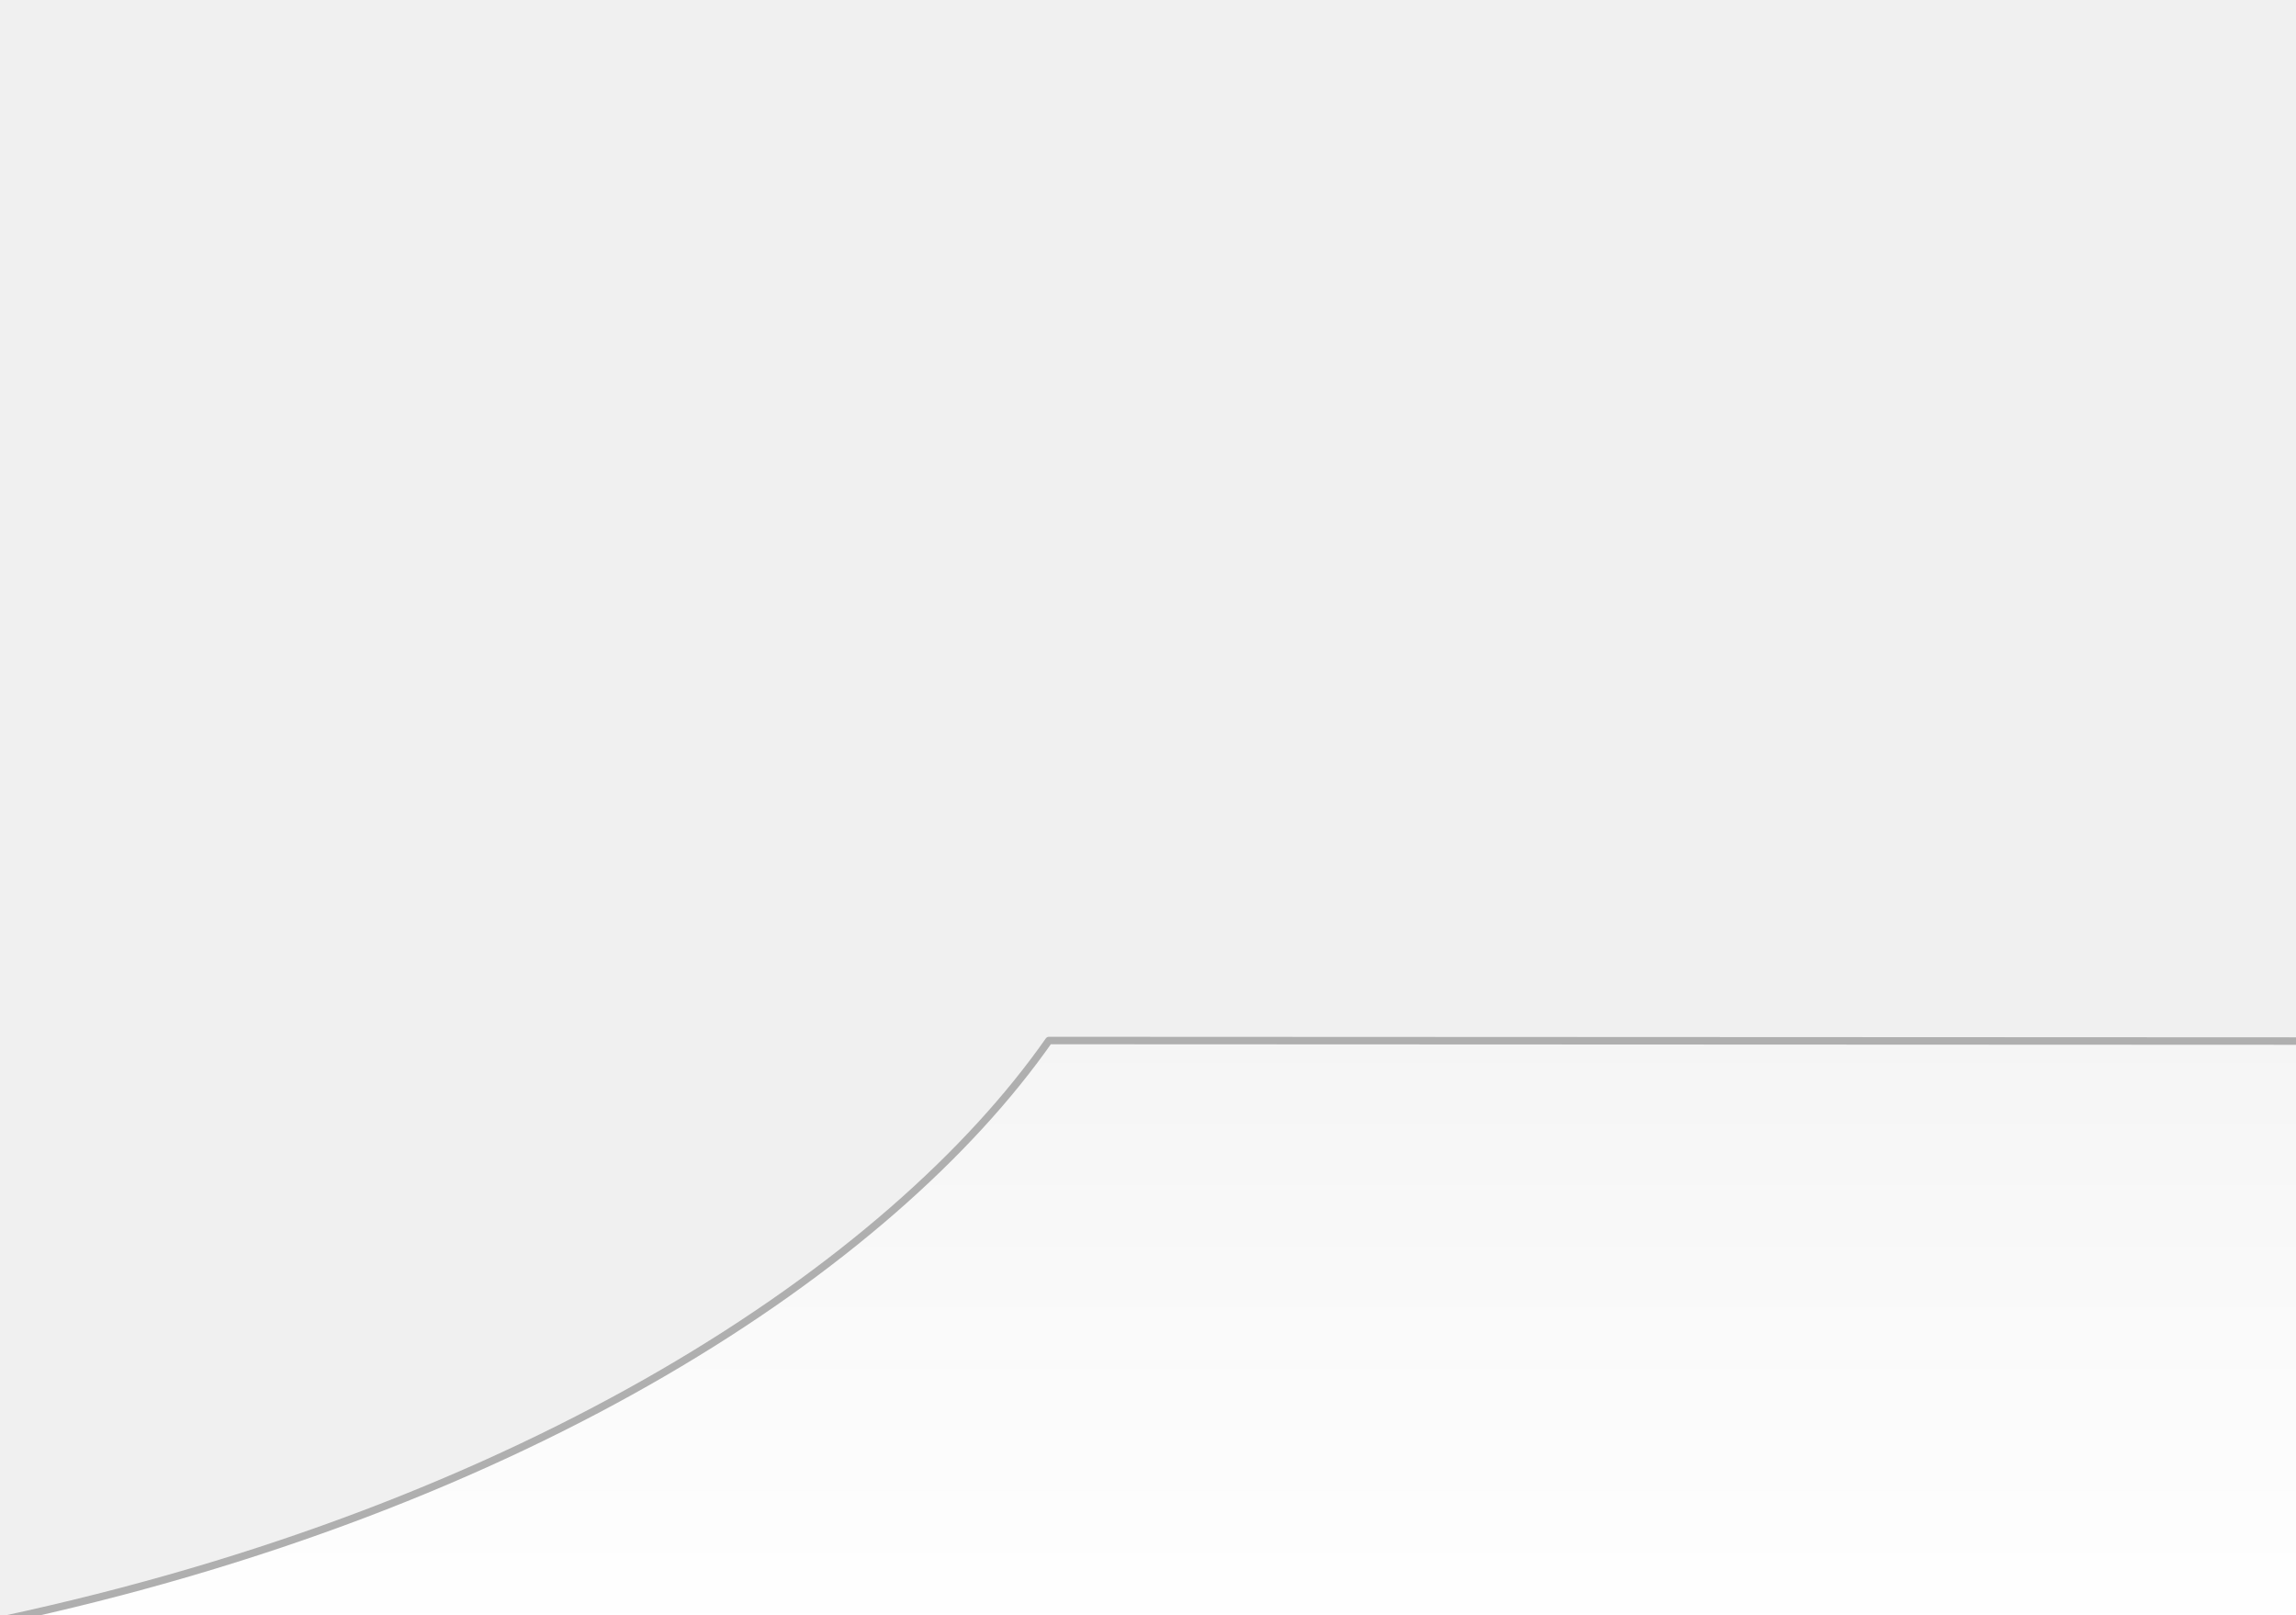
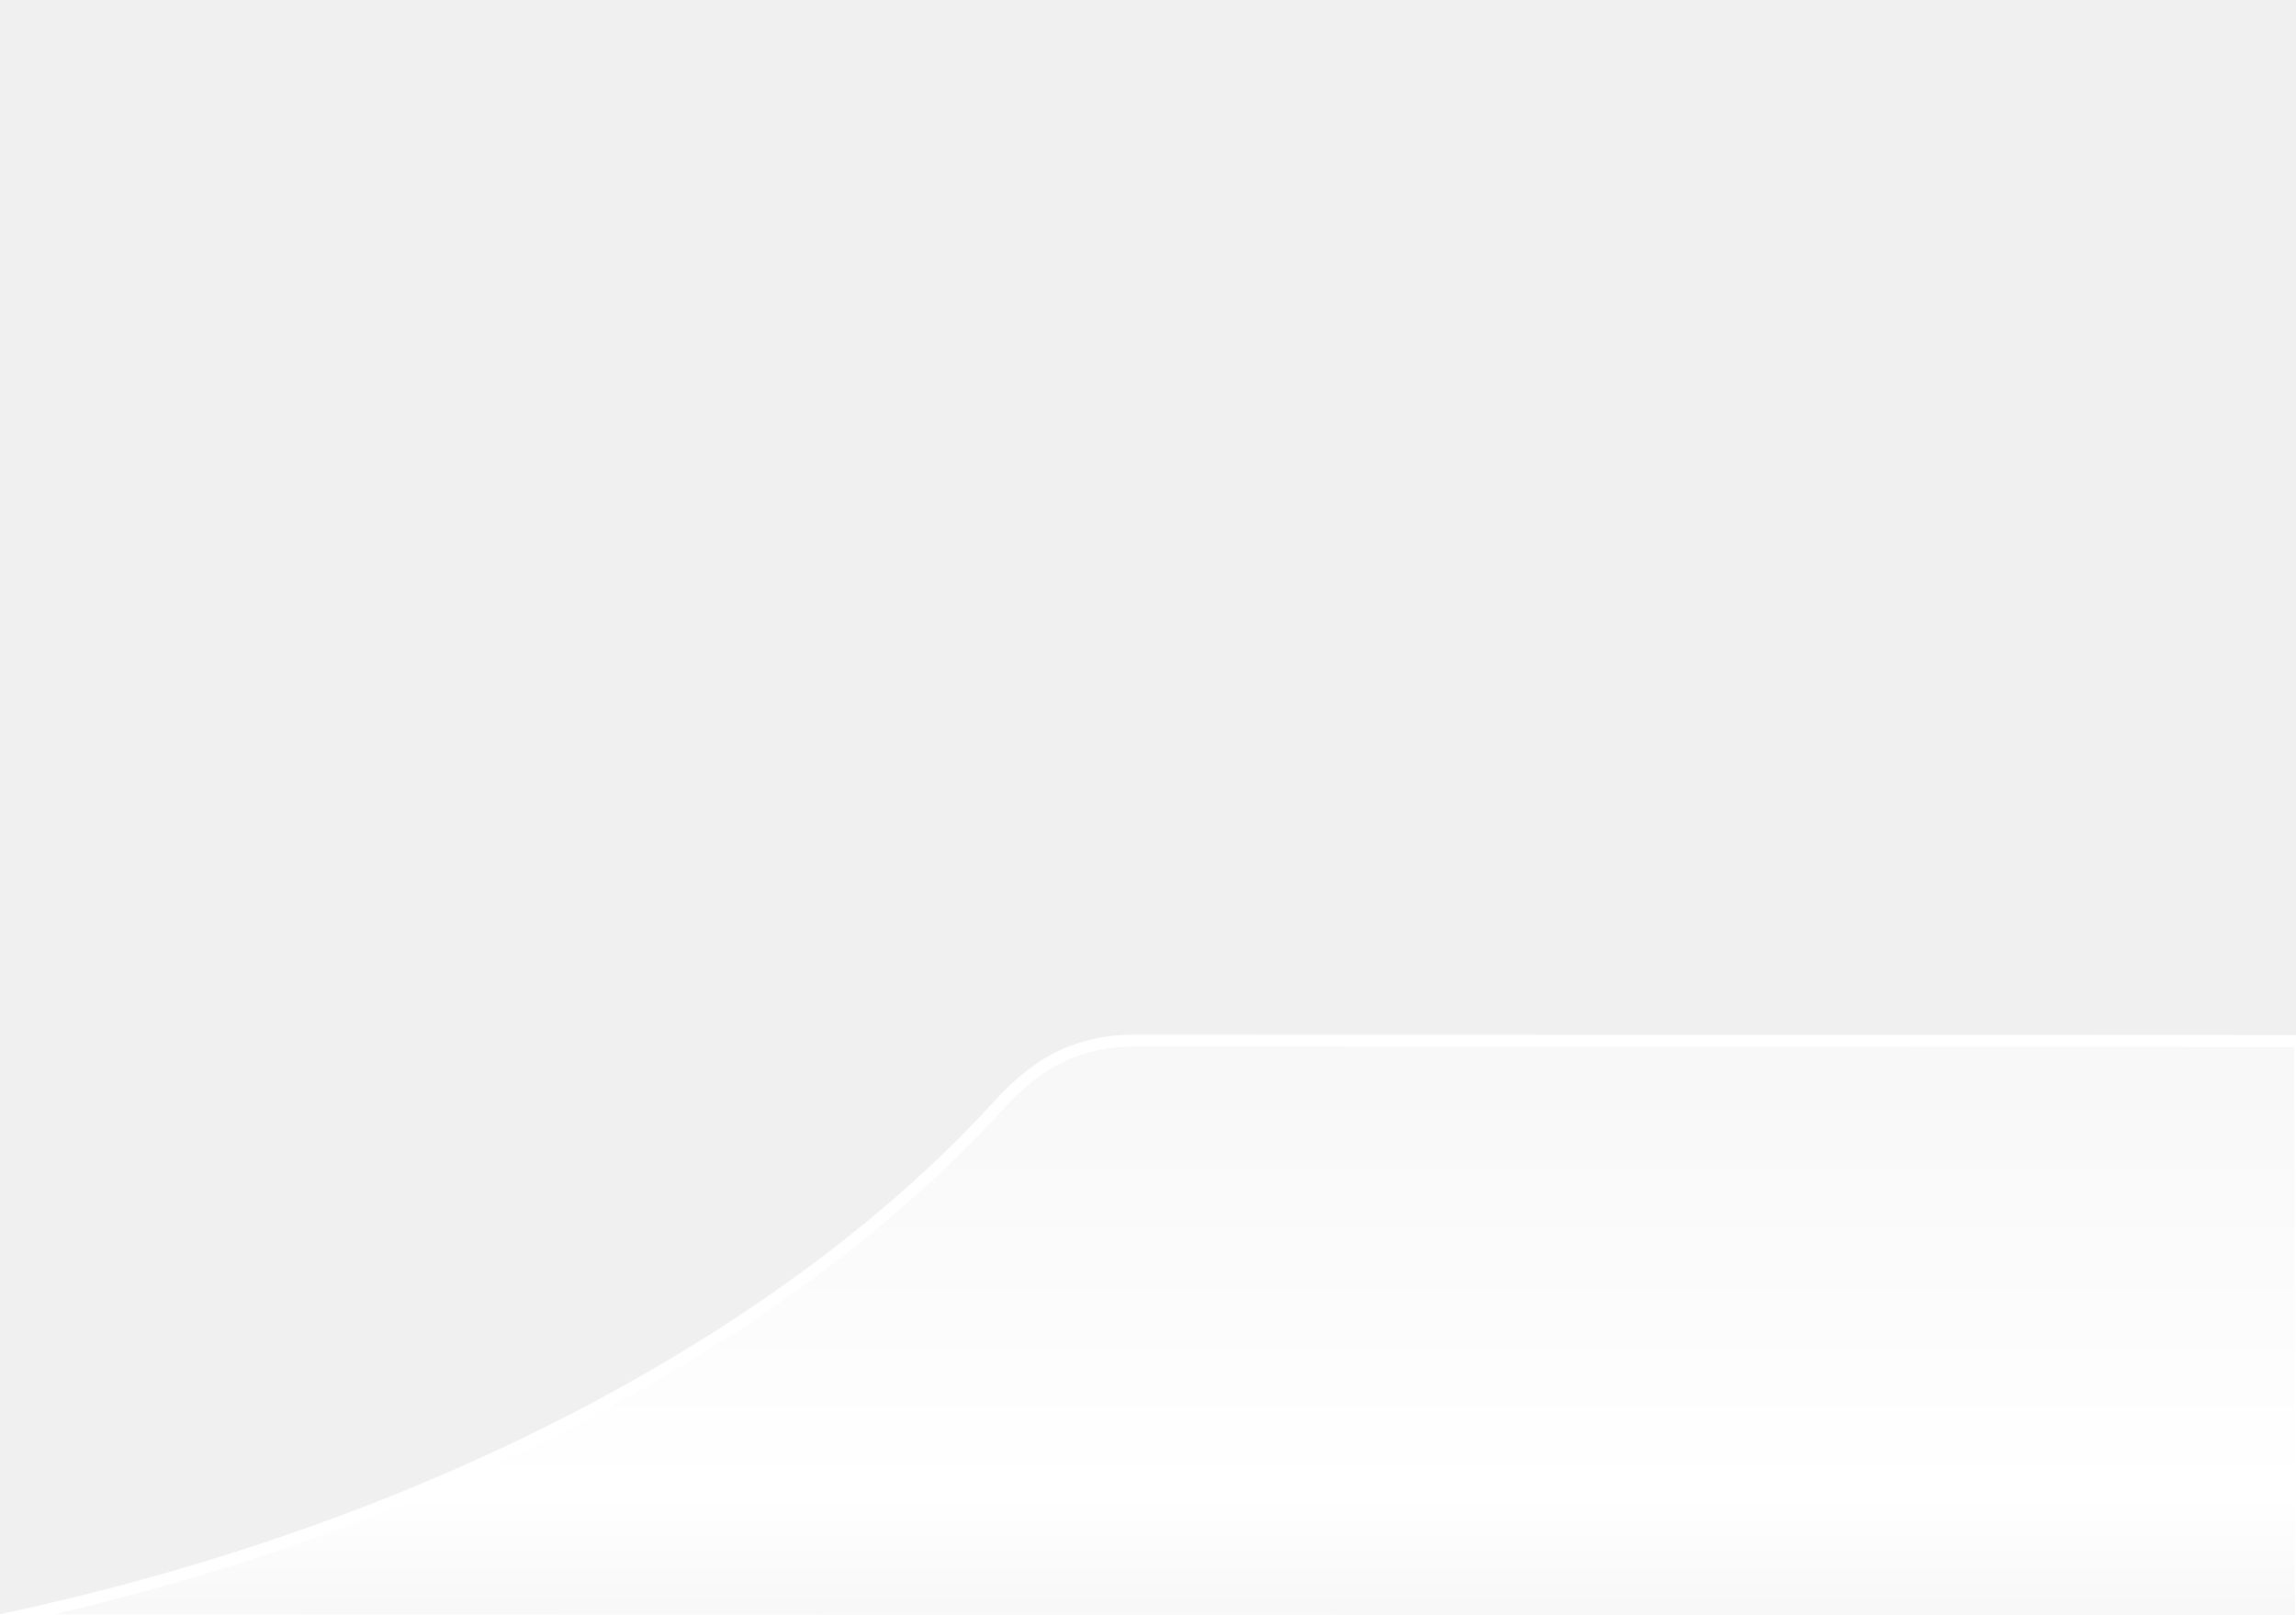
- <svg xmlns="http://www.w3.org/2000/svg" xmlns:xlink="http://www.w3.org/1999/xlink" id="svg1340" width="384px" height="270px">
+ <svg xmlns="http://www.w3.org/2000/svg" xmlns:xlink="http://www.w3.org/1999/xlink" id="svg1340" width="384px" height="270px" version="1.1">
  <defs id="defs1343">
    <linearGradient id="linearGradient2135">
-       <stop style="stop-color:#ffffff;stop-opacity:1;" offset="0" id="stop2137" />
-       <stop style="stop-color:#ffffff;stop-opacity:0;" offset="1" id="stop2139" />
+       <stop style="stop-color:#ffffff;stop-opacity:0.503;" offset="0" id="stop2137" />
+       <stop style="stop-color:#ffffff;stop-opacity:1;" offset="0.209" id="stop2237" />
+       <stop style="stop-color:#ffffff;stop-opacity:0.497;" offset="1" id="stop2139" />
    </linearGradient>
-     <linearGradient xlink:href="#linearGradient2135" id="linearGradient2141" gradientTransform="scale(1.99202,0.502003)" x1="91.767" y1="547.627" x2="91.767" y2="241.901" gradientUnits="userSpaceOnUse" />
+     <linearGradient xlink:href="#linearGradient2135" id="linearGradient2141" gradientTransform="scale(1.99202,0.502003)" x1="95.381" y1="537.845" x2="95.381" y2="348.603" gradientUnits="userSpaceOnUse" />
  </defs>
-   <path style="stroke-miterlimit:4;stroke-dasharray:none;stroke-opacity:1;stroke-linejoin:round;stroke-linecap:round;stroke-width:1.25;stroke:#afafaf;fill-rule:evenodd;fill-opacity:1.0;fill:url(#linearGradient2141)" d="M 0.091,270.908 L 384.824,271.09 L 384.734,174.066 L 175.424,173.976 C 148.957,211.737 88.333,252.043 0.091,270.908 z " id="path1361" />
+   <path style="fill:url(#linearGradient2141);fill-opacity:1;fill-rule:evenodd;stroke:#ffffff;stroke-width:2;stroke-linecap:round;stroke-linejoin:round;stroke-miterlimit:4;stroke-dasharray:none;stroke-opacity:1" d="m 0.091,270.908 384.734,0.182 -0.091,-97.024 -194.83,-0.085 c -13.352,-0.006 -19.694,7.384 -24.192,12.231 -30.866,33.255 -86.866,67.858 -165.621,84.696 z" id="path1361" />
  <path style="fill:#000000" d="" id="path1357" />
</svg>
